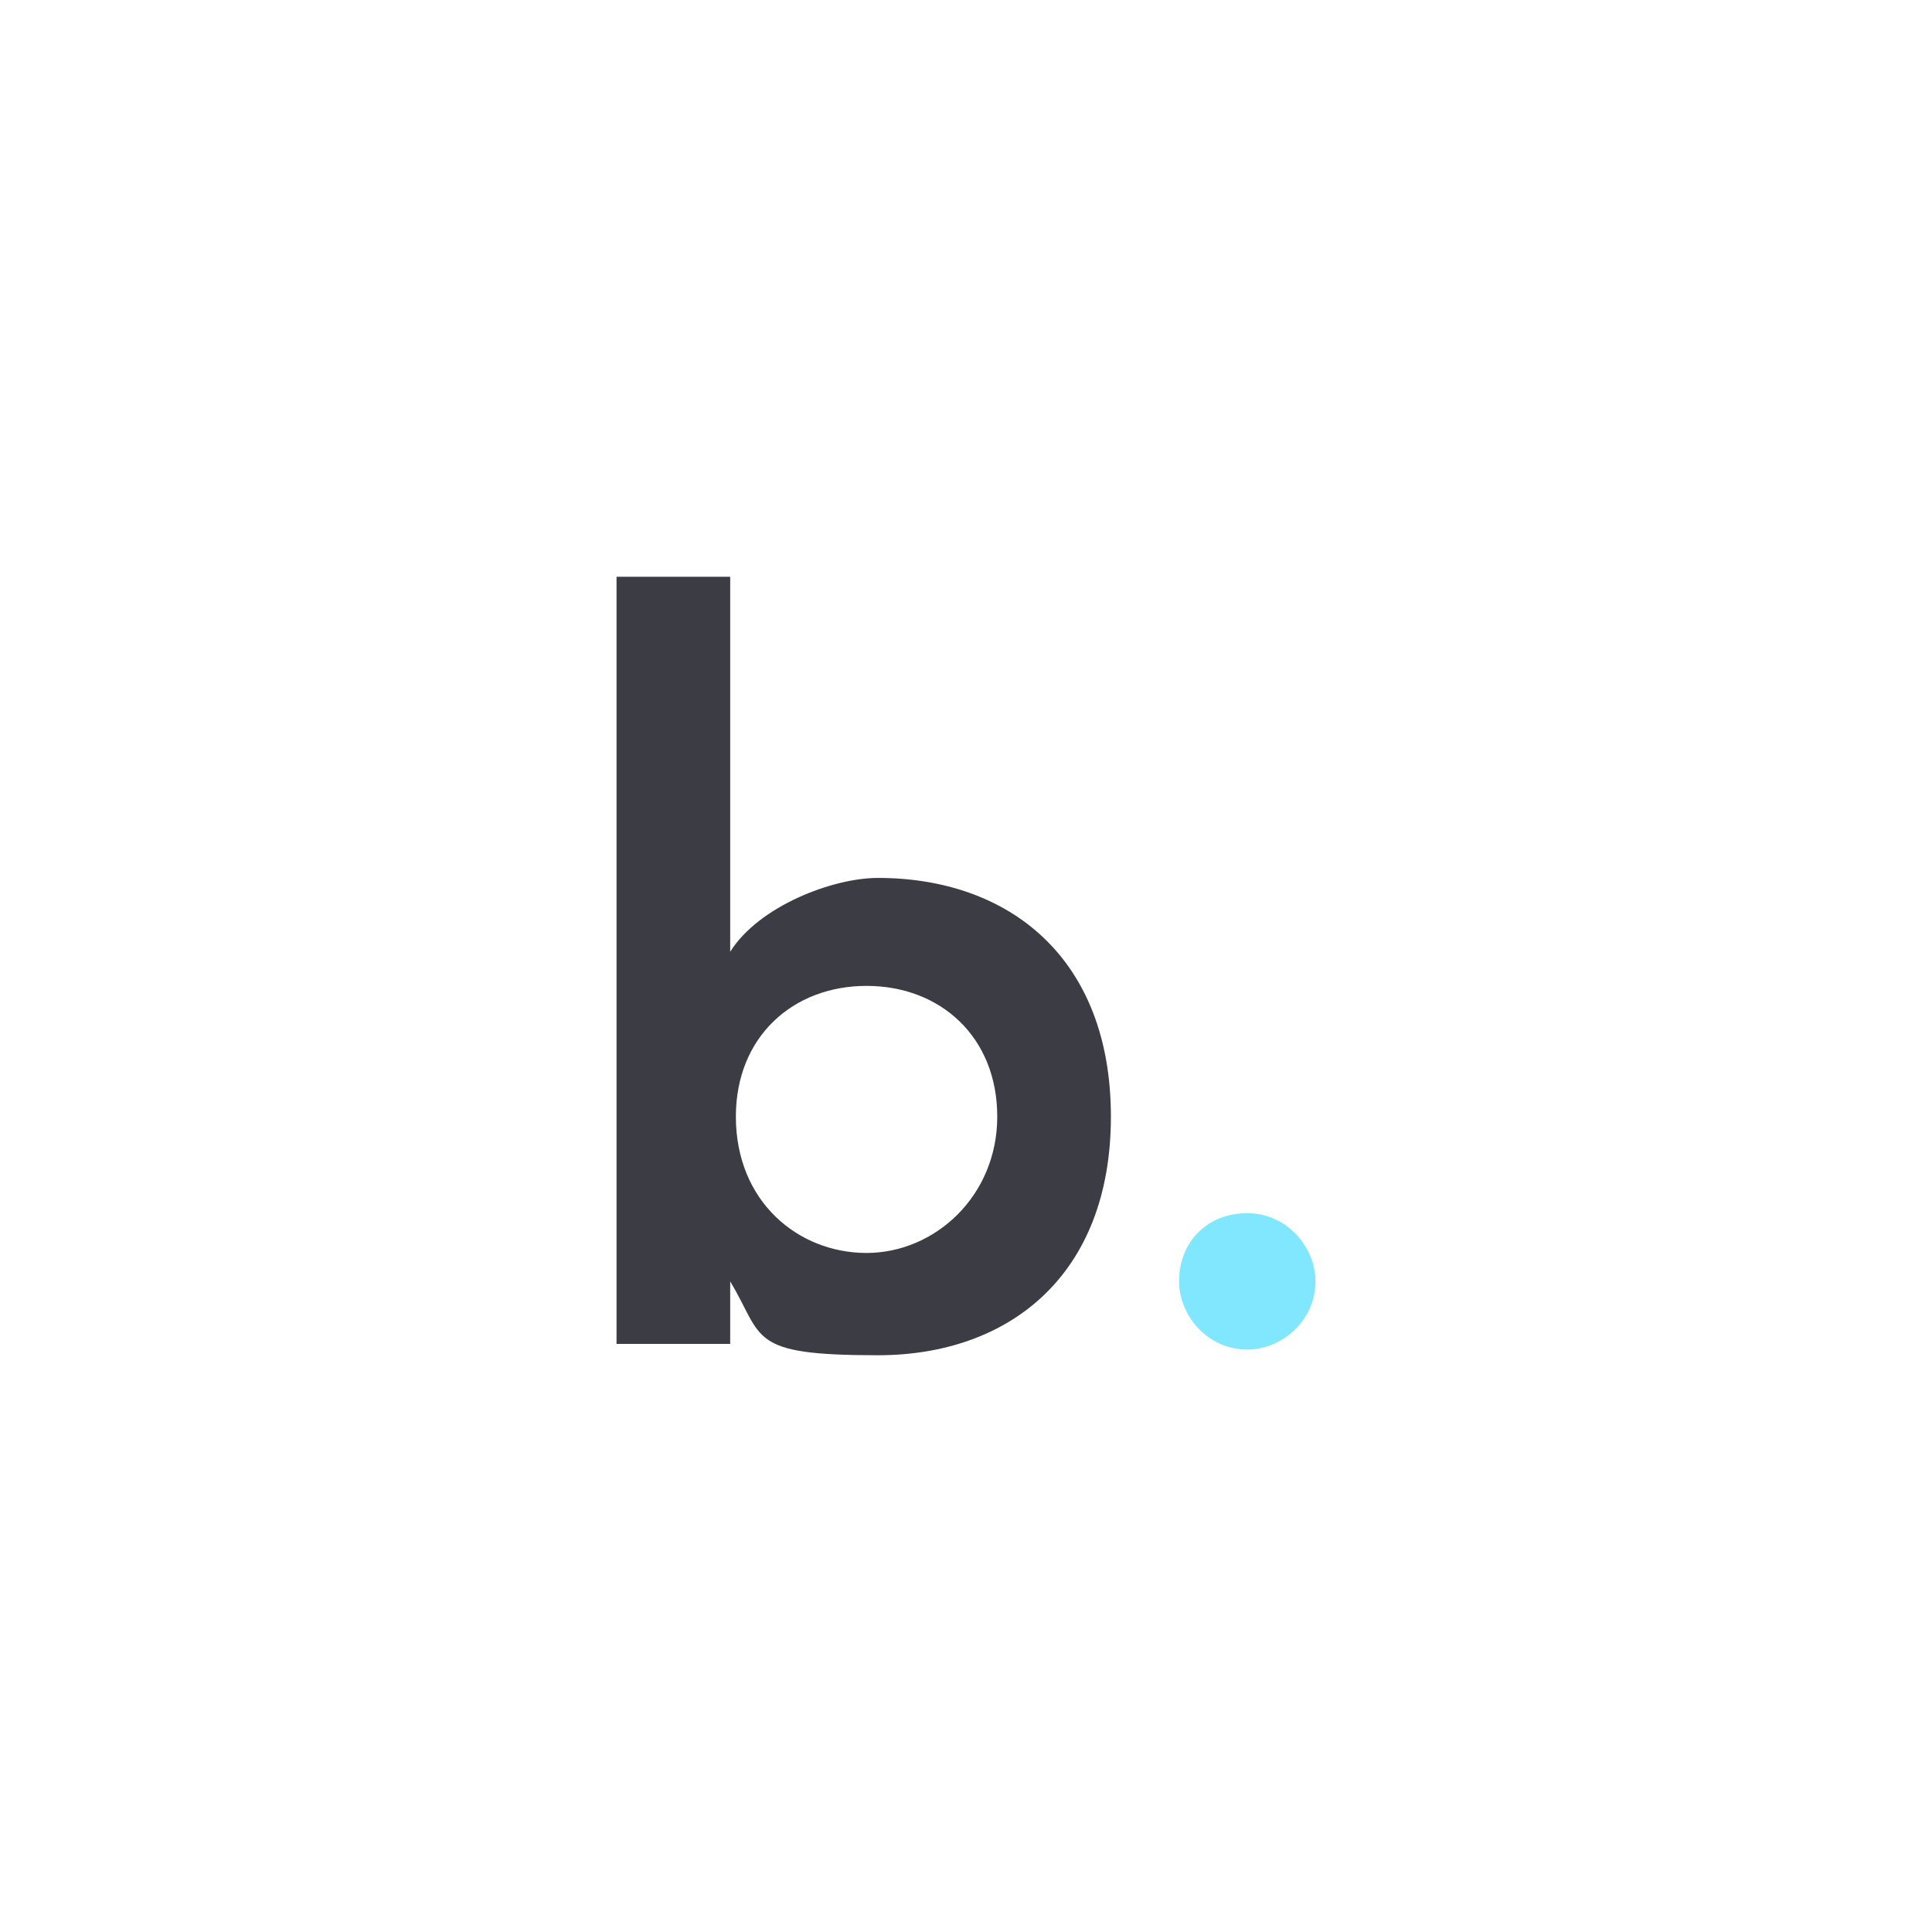
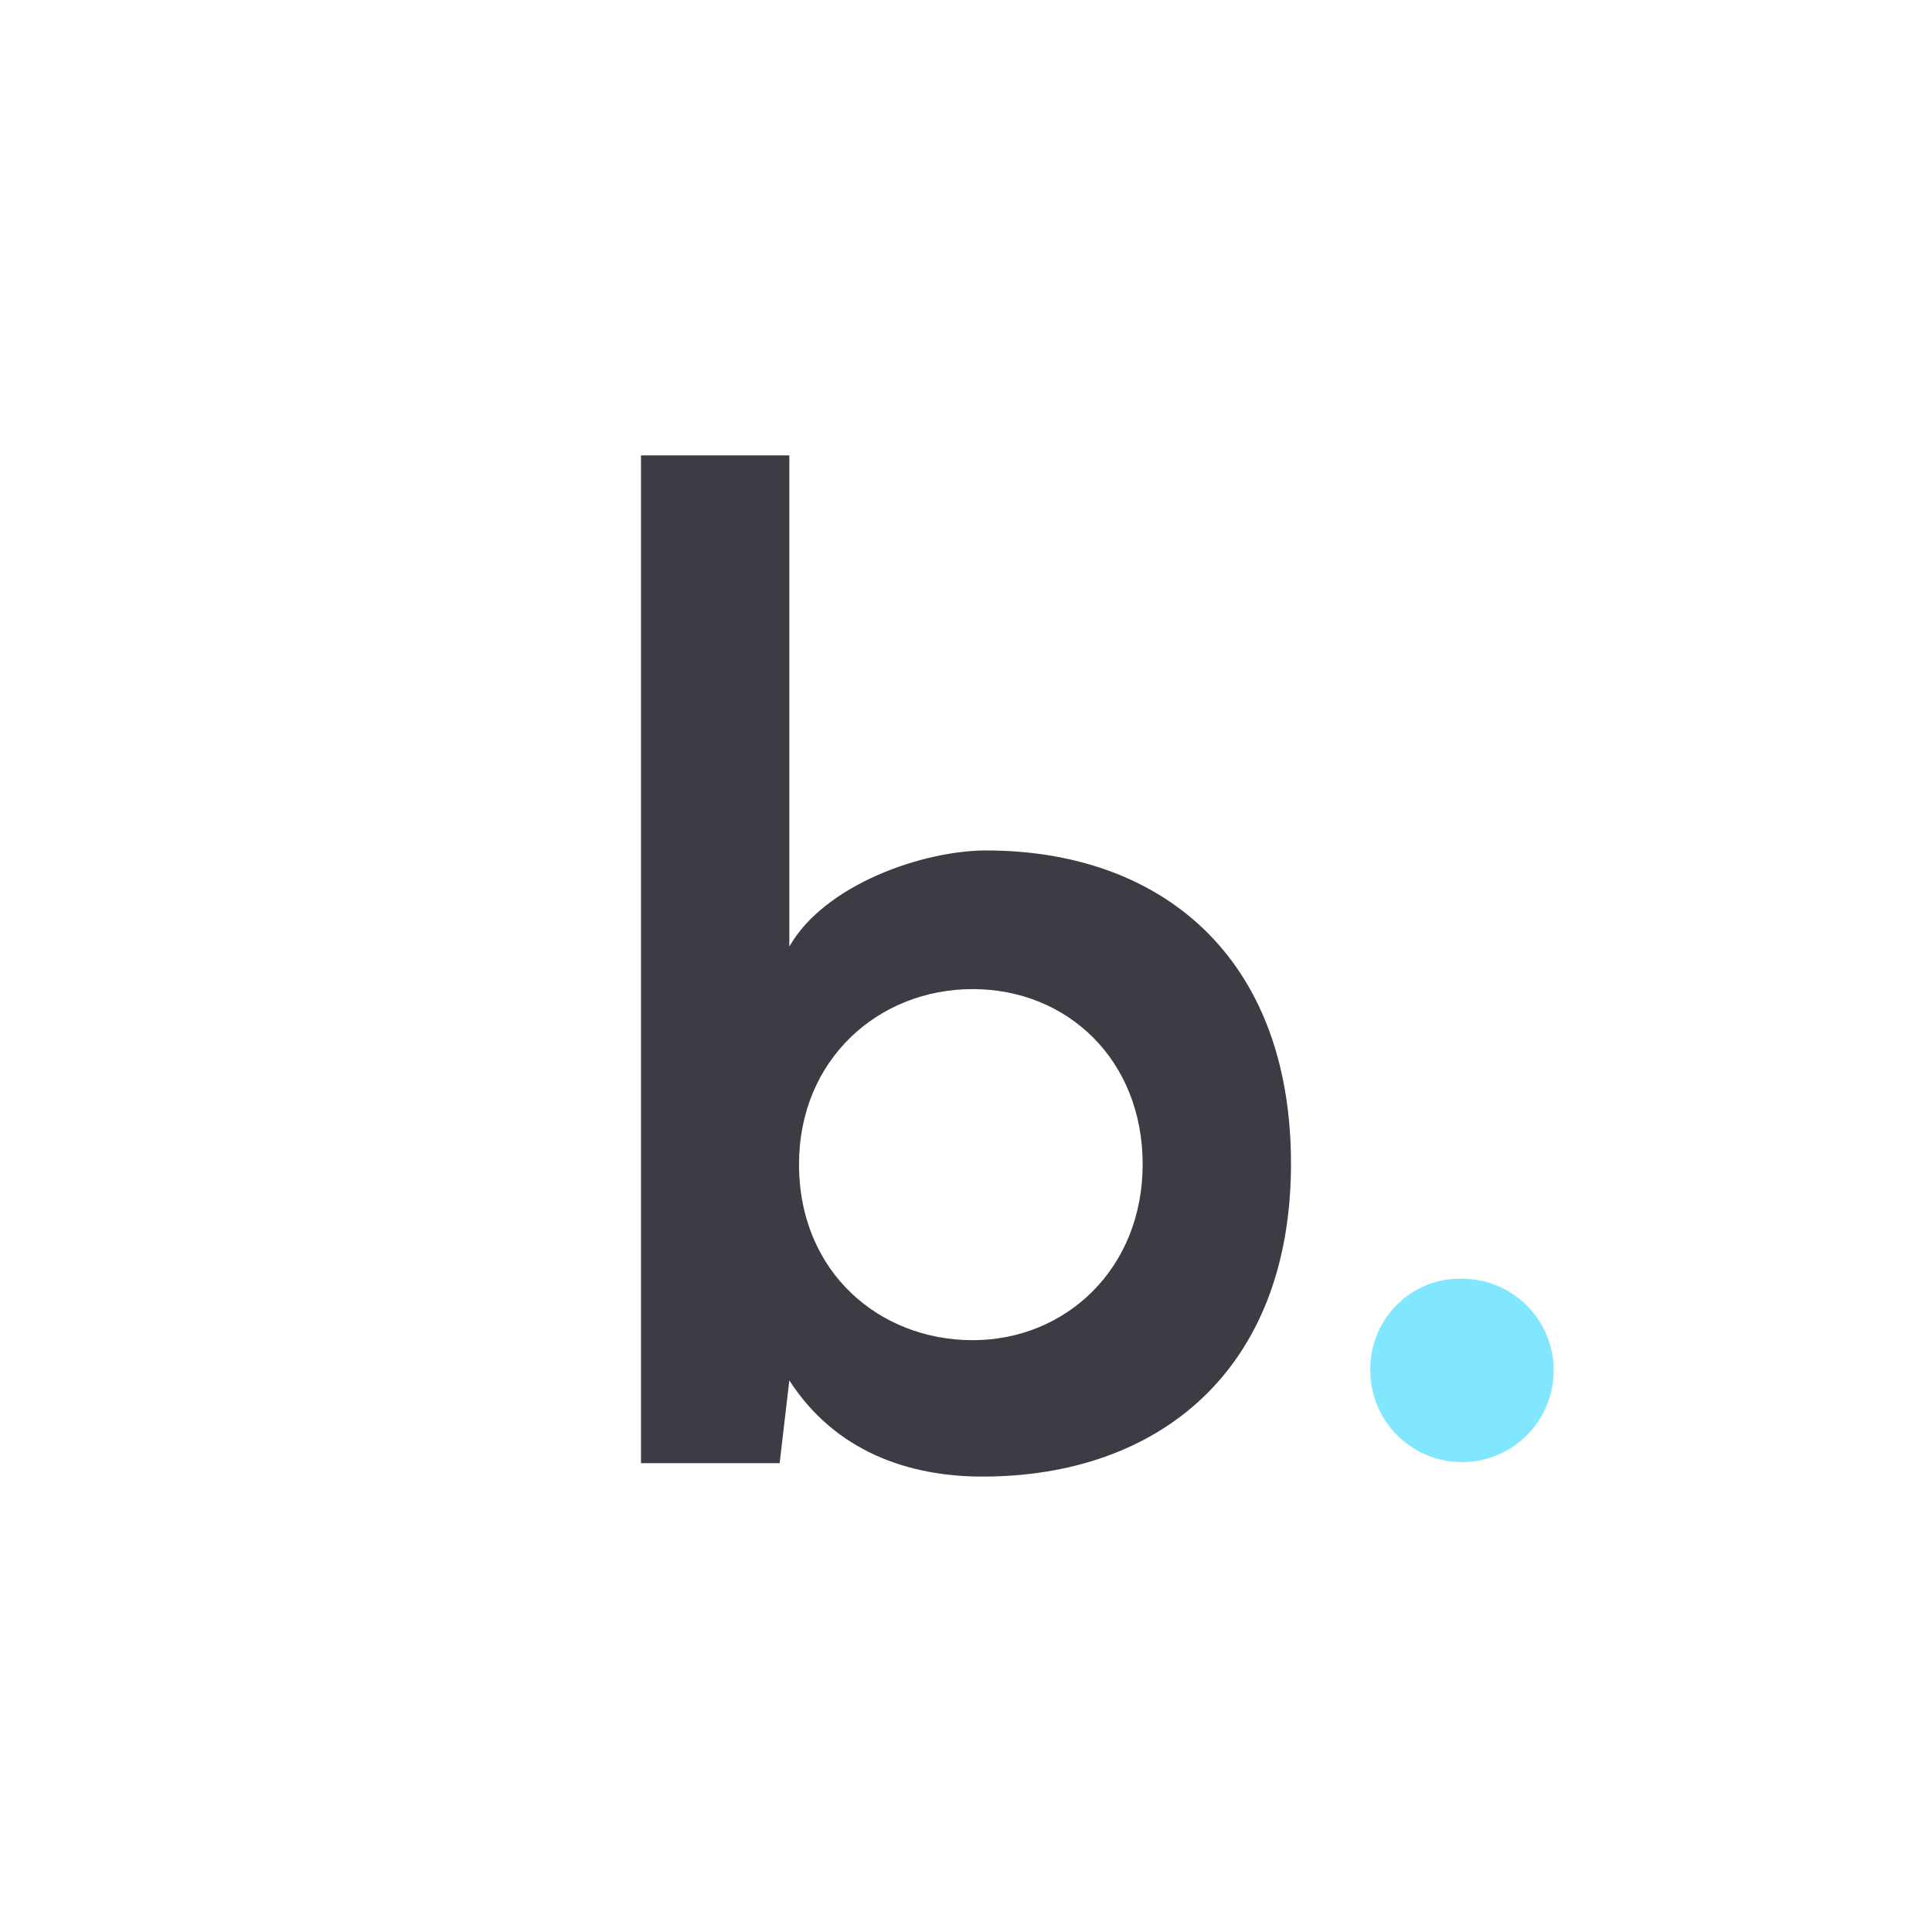
- <svg xmlns="http://www.w3.org/2000/svg" viewBox="281.05 404.25 34 34">
-   <rect x="281.05" y="404.25" width="34" height="34" fill="#fff" />
-   <path fill="#3b3c44" d="M294,423.9c0,1.5,1.1,2.4,2.3,2.4s2.3-1,2.3-2.4-1-2.3-2.3-2.3-2.3.9-2.3,2.3M293.9,414.4v6.6c.5-.8,1.8-1.3,2.6-1.3,2.3,0,4.1,1.4,4.1,4.2s-1.8,4.2-4.1,4.2-2-.3-2.6-1.3v1.1h-2v-13.5h2Z" />
-   <path fill="#80e7ff" d="M303,425.6c.7,0,1.2.6,1.2,1.2,0,.7-.6,1.2-1.2,1.2-.7,0-1.2-.6-1.2-1.2h0c0-.7.5-1.2,1.2-1.2,0,0,0,0,0,0" />
+ <svg xmlns="http://www.w3.org/2000/svg" viewBox="0 0 25.919 25.919">
+   <rect width="25.919" height="25.919" rx="0" fill="#fff" />
+   <g transform="translate(0,0.0993)">
+     <g transform="translate(8.599376,6.010073)">
+       <path fill="#3b3c44" d="m 2.12,9.51 c 0,1.45 1.08,2.36 2.33,2.36 1.25,0 2.28,-0.96 2.28,-2.36 0,-1.4 -1.01,-2.35 -2.28,-2.35 -1.27,0 -2.33,0.95 -2.33,2.35 M 1.99,0 V 6.59 C 2.46,5.76 3.78,5.3 4.63,5.3 c 2.35,0 4.09,1.43 4.09,4.2 0,2.77 -1.77,4.2 -4.14,4.2 -0.98,0 -1.97,-0.33 -2.59,-1.29 L 1.86,13.52 H 0 V 0 Z" />
+     </g>
+     <g transform="translate(-28.94644,14.94543)">
+       <path fill="#80e7ff" d="m 48.56,2.11 c 0.68,0 1.23,0.55 1.23,1.23 0,0.68 -0.55,1.23 -1.23,1.23 -0.68,0 -1.23,-0.55 -1.23,-1.23 v 0 c -0.01,-0.67 0.52,-1.22 1.18,-1.23 0.02,0 0.03,0 0.05,0" />
+     </g>
+   </g>
</svg>
